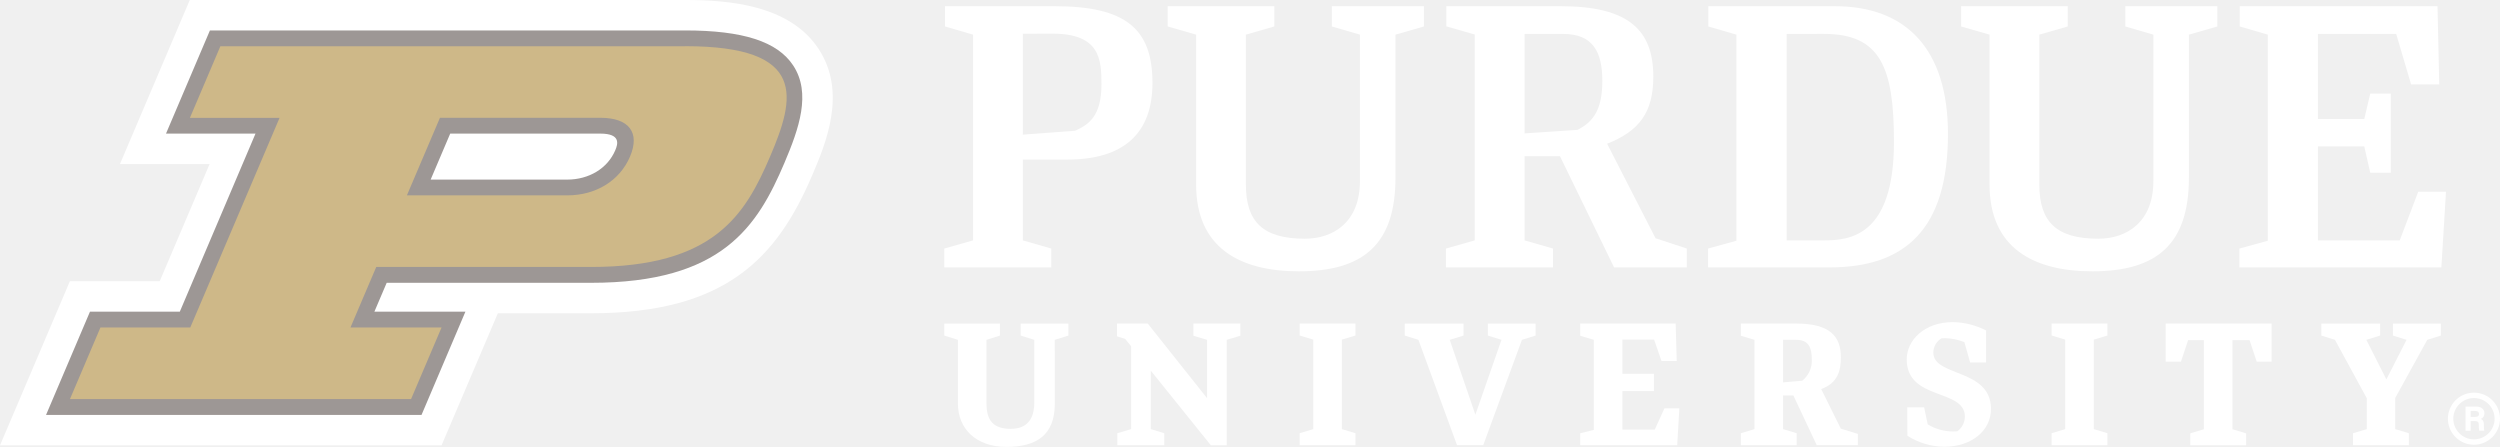
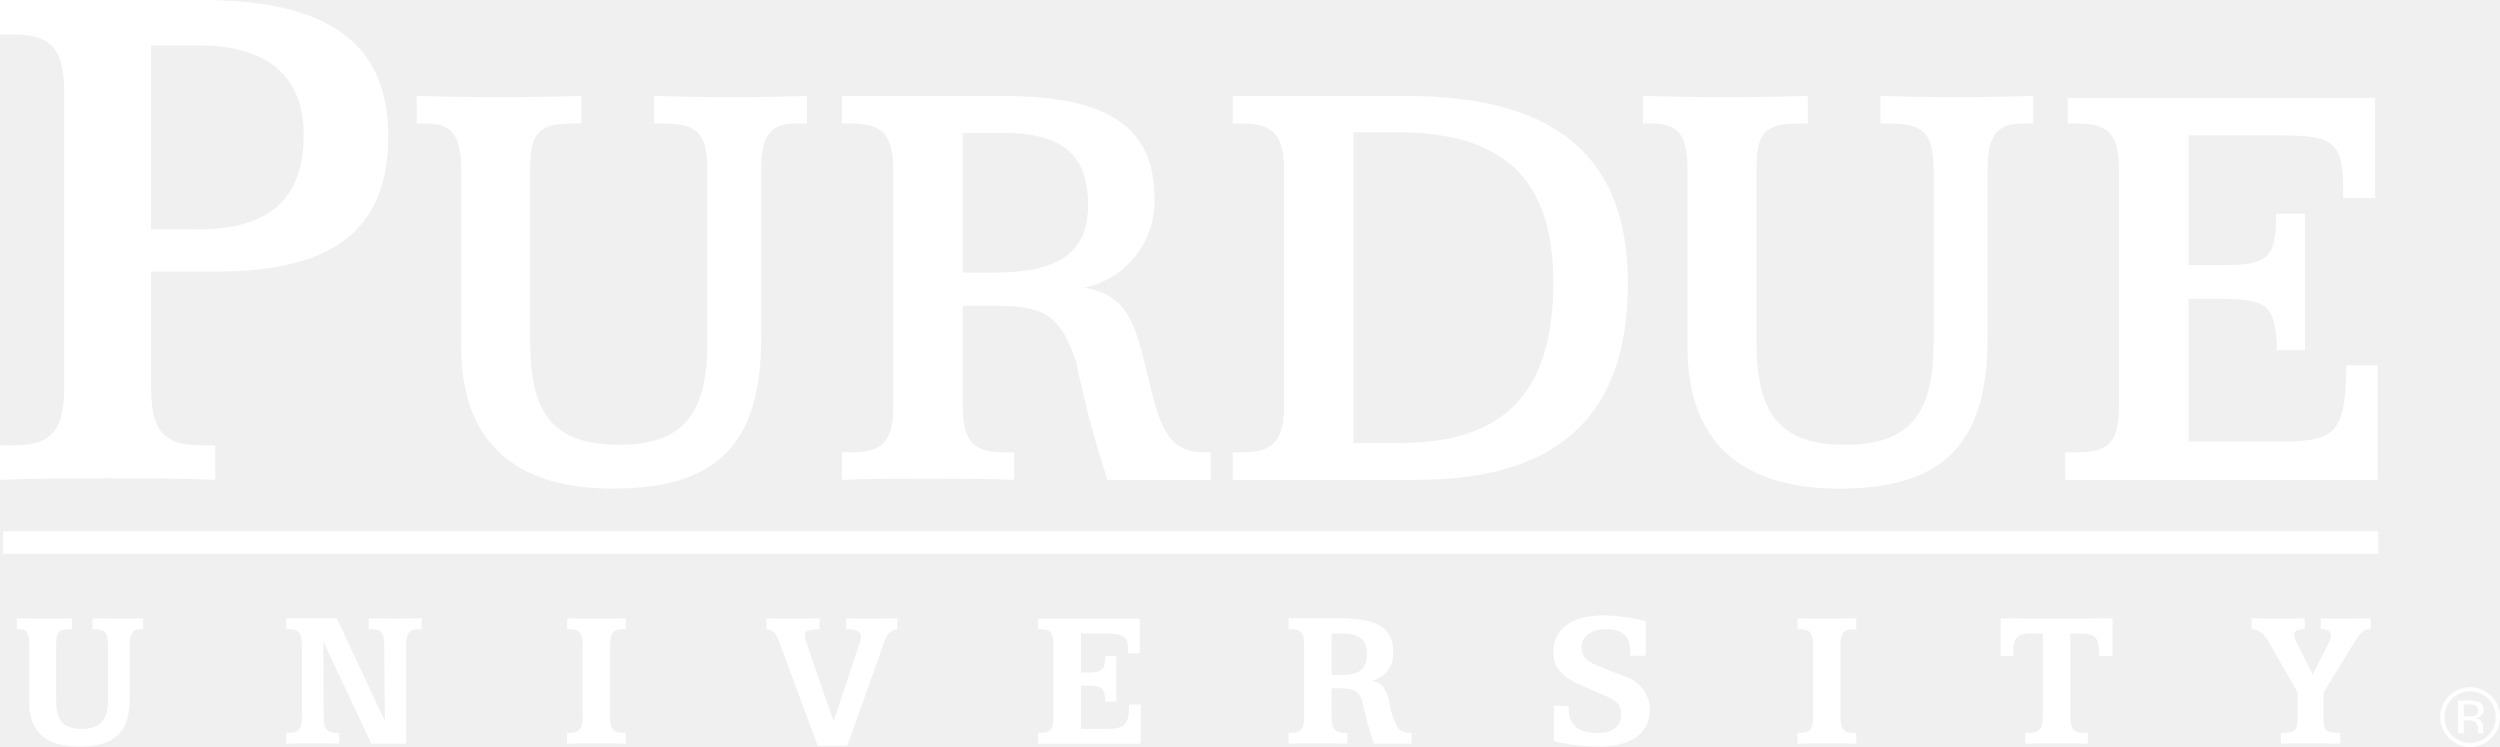
- <svg xmlns="http://www.w3.org/2000/svg" id="Layer_1" data-name="Layer 1" viewBox="0 0 837.94 149.79">
-   <defs>
-     <style>path:not([class]),polygon:not([class]){fill:#ffffff;}.cls-1{fill:#9d9795;}.cls-2{fill:#ceb888;}</style>
-   </defs>
-   <path d="M326.15,11.61l-9.41-2.74V2.08H353.5c23.94,0,32.78,7.65,32.78,25.73,0,16.91-9.66,25.68-28.58,25.68H342.83V80.57l9.53,2.74v6.32H316.5V83.31l9.65-2.74Zm16.68-.3V45.13l17.51-1.3c4.35-2,8.84-4.63,8.84-15.55,0-8.25-.39-17-16.4-17Z" />
-   <path d="M522.86,52.35H511V80.57l9.52,2.74v6.32H484.65V83.31l9.65-2.74v-69l-9.53-2.74V2.08h38.38c22.75,0,31,8.07,31,23.58,0,12-4.68,18.23-15.48,22.52L554.9,79.86l10.47,3.45v6.32H541ZM511,11.37V44.72l17.72-1.19c5.63-2.79,8.34-7.25,8.34-16.44,0-9.64-3.12-15.72-13.12-15.72Z" />
-   <path d="M572.51,83.31,582,80.69V11.61l-9.41-2.74V2.08H615c23.94,0,37.91,14.43,37.91,42.82,0,32.11-14.49,44.73-39.74,44.73H572.51Zm26.33-71.94v69.2h12.53c8.61,0,23.44-1.39,23.44-33,0-24.89-4.47-36.21-23.44-36.21Z" />
-   <path d="M353.55,135.24c0,10.64-6.16,14.55-16.24,14.55s-16.24-6-16.24-14.55V113.9l-4.57-1.43v-4h18.66v4l-4.51,1.43v21.34c0,5.5,2.11,8.5,8.11,8.5,2.94,0,7.91-.92,7.91-8.78V113.9l-4.57-1.43v-4h16v4l-4.57,1.43Z" />
-   <path d="M385.73,124.25v19.58l4.51,1.38v4H374.5v-4l4.62-1.38V116.05l-2-2.47-2.73-.85v-4.28h10.31l19.87,25V113.9L400,112.53v-4.08h15.74v4.08l-4.56,1.37v35.34h-5.34Z" />
-   <path d="M449.76,143.83l4.57,1.38v4H435.61v-4l4.57-1.38v-30l-4.57-1.38v-4h18.72v4l-4.57,1.38Z" />
-   <path d="M701.79,143.83l4.57,1.38v4H687.65v-4l4.56-1.38v-30l-4.56-1.38v-4h18.71v4l-4.57,1.38Z" />
-   <path d="M497.15,149.19h-8.8L475.41,113.9l-4.57-1.43v-4h19.71v4l-4.63,1.43,8.59,25.1,8.75-25.1-4.57-1.43v-4h16v4l-4.57,1.43Z" />
-   <path d="M534.21,113.9l-4.57-1.37v-4.08h32L562,121h-5.11l-2.48-7.18H543.79V125.3h10.57v5.78H543.79V144h10.84l3.25-7.14h5l-.72,12.37H529.64v-4l4.57-1.14Z" />
-   <path d="M601.1,132.56h-3.47v11.27l4.57,1.38v4H583.49v-4l4.57-1.38V113.9l-4.57-1.37v-4.08h18.6c11.4,0,14.92,4.41,14.92,11.29,0,4.51-1,8.62-6.59,10.66L617,143.68l5.72,1.76v3.75H608.92Zm-3.47-18.66v14.26l6.44-.55a8.54,8.54,0,0,0,3.2-7.1c0-4.08-1.08-6.61-5.26-6.61Z" />
-   <path d="M639.26,136.53h5.66l1.21,5.72a16.46,16.46,0,0,0,8.6,2.37,9.72,9.72,0,0,0,1.32-.06,6.14,6.14,0,0,0,2.53-4.9c0-9.52-19.49-5.28-19.49-19.21,0-6.38,5.84-12.49,15.53-12.49a25.41,25.41,0,0,1,11.06,2.8V121.5h-5.34l-1.93-6.83a18.7,18.7,0,0,0-6.6-1.32,6.7,6.7,0,0,0-1.1.06,5.61,5.61,0,0,0-2.7,4.79c0,8.14,19.32,5.22,19.32,18.88,0,7.37-6.66,12.66-15.63,12.66a23.11,23.11,0,0,1-12.39-3.69Z" />
-   <path d="M738.68,114H733.4L731,121.22h-5.11V108.45h35.5v12.77h-5L754,114h-5.73v29.87l4.57,1.38v4H734.12v-4l4.56-1.38Z" />
-   <path d="M793.3,133.5l-10.68-19.6-4.57-1.43v-4h19.71v4l-4.62,1.43,6.71,13.27,6.77-13.27-4.57-1.43v-4h16.08v4l-4.57,1.43-10.74,19.49v10.44l4.57,1.38v4H788.68v-4l4.62-1.38Z" />
-   <polygon points="810.53 64.26 804.33 80.58 776.92 80.58 776.92 49.08 792.45 49.08 794.45 57.9 801.35 57.9 801.35 31.37 794.45 31.37 792.45 39.88 776.92 39.88 776.92 11.37 803.14 11.37 808.14 28.28 817.58 28.28 816.99 2.08 750.71 2.08 750.71 8.87 760.12 11.61 760.12 80.69 750.59 83.31 750.59 89.63 818.29 89.63 819.84 64.26 810.53 64.26" />
-   <path d="M467.73,59.52c0,22.21-10.6,31.42-32.34,31.42-20,0-34.48-8-34.48-29.1V11.61l-9.53-2.74V2.08h35.74V8.87l-9.53,2.74V61.84c0,12.63,5.83,18.17,19.77,18.17,9.62,0,18.46-5.63,18.46-19.33V11.61l-9.41-2.74V2.08h30.85V8.87l-9.53,2.74Z" />
-   <path d="M733.67,59.52c0,22.21-10.6,31.42-32.33,31.42-20,0-34.49-8-34.49-29.1V11.61l-9.53-2.74V2.08h35.74V8.87l-9.53,2.74V61.84c0,12.63,5.84,18.17,19.77,18.17,9.62,0,18.46-5.63,18.46-19.33V11.61l-9.41-2.74V2.08H743.2V8.87l-9.53,2.74Z" />
-   <path d="M148,149.27,166.87,105H198.1c45.2,0,62.35-18.56,74.21-46.43,4.39-10.31,11.74-27.58,2-42.27S244.19,0,229.61,0h-166L40.2,55H70.25L53.53,94.26H23.42L0,149.27Z" />
-   <path class="cls-1" d="M265.84,21.92c-5.28-8-16.8-11.72-36.23-11.72H70.36L55.64,44.78h30L60.27,104.46H30.16L15.43,139.08H141.28L156,104.46H125.49l4.12-9.67H198.1c44.06,0,55.81-19,64.83-40.21,4.85-11.42,9.07-23.34,2.91-32.66M150.9,44.78h50.3c6.94,0,5.94,3.48,5,5.64-2.57,6-8.75,9.78-16.11,9.78H144.34Z" />
-   <path class="cls-2" d="M229.61,15.51H73.86l-10.21,24H93.7L63.78,109.76H33.67l-10.22,24H137.78l10.22-24H117.47l8.64-20.28h72c41.27,0,51.65-17.48,60-37s12.83-37-28.44-37m-39.49,50h-53.8l11.08-26h53.8c9.52,0,13.36,4.89,9.91,13s-11.46,13-21,13" />
-   <path d="M829.21,149.07a8.73,8.73,0,1,1,8.73-8.73A8.74,8.74,0,0,1,829.21,149.07Zm0-15.65a6.92,6.92,0,1,0,6.92,6.92A6.92,6.92,0,0,0,829.21,133.42Z" />
-   <path d="M828.1,141.14v3.24h-1.71v-8.1H830c1.76,0,2.72,1,2.72,2.22a2,2,0,0,1-1.18,1.92c.4.15,1,.56,1,2v.4a6,6,0,0,0,.12,1.54H831a5.75,5.75,0,0,1-.17-1.82v-.12c0-.88-.22-1.3-1.52-1.3Zm0-1.4h1.47c1,0,1.33-.37,1.33-1s-.43-1-1.29-1H828.1Z" />
+ <svg xmlns="http://www.w3.org/2000/svg" width="72" height="21.513" viewBox="0 0 72 21.513">
+   <g id="Layer_2" data-name="Layer 2">
+     <g id="logos">
+       <g id="Purdue_University_signature_mark_white" data-name="Purdue University signature mark white">
+         <path d="M4.351,1.307H5.726c1.984,0,3.021.902,3.021,2.571,0,1.849-.992,2.728-3.043,2.728H4.351ZM0,0V.992H.383c1.15,0,1.466.474,1.466,1.713v8.41c0,1.24-.316,1.713-1.466,1.713H0v.992c1.037-.045,2.052-.045,3.088-.045,1.037,0,2.075,0,3.112.045v-.992H5.839c-1.172,0-1.488-.451-1.488-1.713v-3.292H6.2c3.359,0,4.982-1.172,4.982-3.9C11.182,1.217,9.424,0,5.794,0Z" style="fill: #fff" />
+         <path d="M14.401,2.8c.793,0,1.569-.018,2.345-.036v.794h-.307c-.992,0-1.172.342-1.172,1.37V9.816c0,2.056.631,2.994,2.56,2.994,1.894,0,2.544-.938,2.544-2.958V4.983c0-1.065-.199-1.425-1.245-1.425h-.288V2.764c.775.018,1.515.036,2.254.036.721,0,1.443-.018,2.147-.036v.794h-.325c-.776,0-.992.414-.992,1.37V9.743c0,2.995-1.226,4.329-4.275,4.329-2.867,0-4.364-1.388-4.364-4.076V4.928c0-.938-.199-1.37-.992-1.37h-.289V2.764c.811.018,1.605.036,2.399.036" style="fill: #fff" />
+         <path d="M27.729,3.828h1.154c1.696,0,2.453.614,2.453,2.074,0,1.407-.884,1.948-2.705,1.948h-.902Zm-3.481-1.064v.794h.289c.92,0,1.19.378,1.19,1.37v6.728c0,1.01-.252,1.371-1.19,1.371h-.289v.793c.83-.035,1.642-.035,2.471-.035.83,0,1.659,0,2.489.035v-.793h-.306c-.92,0-1.173-.361-1.173-1.371v-2.85h1.01c1.497,0,1.84.433,2.255,1.623a30.155,30.155,0,0,0,.901,3.391h2.976v-.793h-.18c-.92,0-1.227-.541-1.533-1.786-.433-1.732-.541-2.724-1.93-2.958a2.534,2.534,0,0,0,2.02-2.579c0-2.092-1.407-2.94-4.365-2.94Z" style="fill: #fff" />
+         <path d="M38.983,3.81h1.262c3.049,0,4.491,1.335,4.491,4.329,0,3.156-1.407,4.617-4.4,4.617h-1.353Zm-3.481-1.046v.794h.289c.92,0,1.19.378,1.19,1.37v6.728c0,.992-.27,1.371-1.19,1.371h-.289v.793h5.284c4.095,0,6.097-1.84,6.097-5.663,0-3.661-2.092-5.393-6.385-5.393Z" style="fill: #fff" />
+         <path d="M49.719,2.8c.794,0,1.569-.018,2.345-.036v.794h-.307c-.991,0-1.172.342-1.172,1.37V9.816c0,2.056.631,2.994,2.561,2.994,1.894,0,2.543-.938,2.543-2.958V4.983c0-1.065-.199-1.425-1.244-1.425h-.289V2.764c.776.018,1.515.036,2.255.036.721,0,1.442-.018,2.146-.036v.794h-.324c-.776,0-.993.414-.993,1.37V9.743c0,2.995-1.226,4.329-4.274,4.329-2.868,0-4.365-1.388-4.365-4.076V4.928c0-.938-.198-1.37-.992-1.37h-.289V2.764c.811.018,1.605.036,2.399.036" style="fill: #fff" />
+         <path d="M68.404,2.818V5.704h-.919v-.289c0-1.407-.397-1.515-1.84-1.515h-2.615v3.734h.848c1.371,0,1.677-.091,1.677-1.48h.829v3.932h-.811c-.018-1.352-.342-1.479-1.659-1.479h-.884v4.113h2.543c1.695,0,1.984-.217,2.002-2.201h.902v3.301h-9v-.793h.379c.955,0,1.172-.379,1.172-1.371V4.928c0-.992-.234-1.37-1.172-1.37h-.307V2.818Z" style="fill: #fff" />
+         <path d="M1.286,17.819c.265,0,.53-.005.784-.011v.312h-.071c-.324,0-.383.118-.383.459v1.585c0,.565.183.83.737.83.535,0,.759-.27.759-.842v-1.573c0-.324-.076-.459-.377-.459h-.07v-.312c.253.006.495.011.736.011.247,0,.483-.005.719-.011v.312h-.088c-.213,0-.295.147-.295.459v1.52c0,.966-.406,1.402-1.443,1.402-.973,0-1.45-.418-1.45-1.254v-1.668c0-.306-.053-.459-.288-.459h-.071v-.312c.271.006.542.011.801.011" style="fill: #fff" />
+         <path d="M9.699,17.807l1.384,2.957-.017-2.186c0-.324-.071-.459-.377-.459h-.071v-.312c.253.006.5.011.754.011.259,0,.513-.005.772-.011v.312h-.071c-.301,0-.377.135-.377.459v2.84H10.695l-1.385-2.945.012,2.168c0,.324.071.465.377.465H9.77v.312c-.254-.011-.507-.011-.76-.011-.254,0-.507,0-.766.011v-.312h.071c.3,0,.382-.141.382-.465v-2.063c0-.324-.082-.459-.382-.459H8.244v-.312Z" style="fill: #fff" />
+         <path d="M17.181,17.819c.277,0,.56-.005.842-.011v.312h-.076c-.3,0-.377.135-.377.459v2.062c0,.324.077.465.377.465h.076v.313c-.282-.012-.565-.012-.842-.012-.283,0-.566,0-.848.012v-.313h.07c.301,0,.377-.141.377-.465v-2.062c0-.324-.076-.459-.377-.459h-.07v-.312c.282.006.565.011.848.011" style="fill: #fff" />
+         <path d="M22.73,17.819c.253,0,.548-.005.872-.011v.312c-.3.012-.425.029-.425.194a.506.506,0,0,0,.036.159l.795,2.303.76-2.291a.53.53,0,0,0,.024-.153c0-.154-.136-.212-.424-.212v-.312c.282.006.542.011.789.011.242,0,.471-.005.683-.011v.312c-.212.041-.3.153-.377.376l-1.06,2.982h-.854l-1.096-2.958c-.094-.259-.177-.382-.377-.4v-.312c.183.006.401.011.654.011" style="fill: #fff" />
+         <path d="M32.822,17.819v.996h-.336v-.159c0-.342-.194-.412-.63-.412h-.725v1.124h.207c.388,0,.488-.07.495-.471h.318v1.308h-.318c-.018-.388-.107-.459-.472-.459h-.23v1.248h.66c.59,0,.719-.076.73-.706h.331v1.131H29.894v-.313h.071c.318,0,.377-.153.377-.465v-2.062c0-.324-.076-.459-.377-.459h-.071v-.301Z" style="fill: #fff" />
+         <path d="M38.35,18.243h.3c.495,0,.718.165.718.612,0,.431-.235.584-.748.584h-.27Zm-1.238-.436v.312h.071c.3,0,.376.135.376.459v2.063c0,.324-.076.465-.376.465h-.071v.312c.283-.011.566-.011.848-.011.278,0,.561,0,.844.011v-.312h-.077c-.301,0-.377-.141-.377-.465v-.819h.282c.324,0,.507.094.589.33a11.084,11.084,0,0,0,.348,1.266h1.084v-.312h-.029a.46.46,0,0,1-.378-.153,2.394,2.394,0,0,1-.241-.755c-.1-.37-.183-.541-.519-.589a.781.781,0,0,0,.637-.829c0-.714-.484-.973-1.515-.973Z" style="fill: #fff" />
+         <path d="M47.398,18.886h-.454a.715.715,0,0,0,.007-.119c0-.447-.224-.647-.713-.647-.425,0-.689.217-.689.53,0,.253.141.395.453.519l.748.3a1.015,1.015,0,0,1,.766.954c0,.683-.512,1.078-1.467,1.078a5.916,5.916,0,0,1-1.297-.153v-1.019h.431c0,.03-.006.059-.006.082,0,.466.283.702.831.702.442,0,.683-.195.683-.549,0-.253-.123-.382-.413-.506l-.688-.295c-.572-.248-.855-.512-.855-.983,0-.648.507-1.056,1.433-1.056a5.334,5.334,0,0,1,1.23.166Z" style="fill: #fff" />
+         <path d="M52.618,17.819c.277,0,.559-.005.842-.011v.312h-.076c-.301,0-.377.135-.377.459v2.062c0,.324.076.465.377.465h.076v.313c-.283-.012-.565-.012-.842-.012-.283,0-.565,0-.849.012v-.313h.072c.3,0,.377-.141.377-.465v-2.062c0-.324-.077-.459-.377-.459h-.072v-.312c.284.006.566.011.849.011" style="fill: #fff" />
+         <path d="M58.715,17.819h.996c.123,0,.5-.011,1.13-.011v1.089h-.389v-.094c0-.466-.129-.559-.565-.559h-.26v2.397c0,.324.077.465.378.465h.124v.313c-.301-.012-.602-.012-.896-.012-.3,0-.601,0-.902.012v-.313h.124c.301,0,.377-.141.377-.465v-2.397h-.318c-.395,0-.53.105-.53.5a1.407,1.407,0,0,0,.006.153h-.371v-1.089c.612,0,.978.011,1.096.011" style="fill: #fff" />
+         <path d="M65.59,17.819c.254,0,.519-.005.784-.011v.312h-.03c-.188,0-.271.053-.271.17a.512.512,0,0,0,.071.212l.459.932.459-.902a.538.538,0,0,0,.066-.224c0-.135-.089-.188-.289-.188v-.312c.254.006.495.011.736.011.237,0,.472-.005.702-.011v.312h-.024c-.189,0-.301.135-.459.394l-.878,1.437v.732c0,.311.059.423.4.423h.083v.313c-.277-.012-.56-.012-.849-.012-.283,0-.571,0-.86.012v-.313h.083c.336,0,.4-.112.4-.423v-.743l-.824-1.431c-.141-.242-.26-.377-.501-.389v-.312c.241.006.489.011.742.011" style="fill: #fff" />
+         <rect x="0.09" y="15.3" width="68.405" height="0.649" style="fill: #fff" />
+         <path d="M71.748,21.26a.861.861,0,1,1,.252-.61.831.831,0,0,1-.252.61m-1.131-1.133a.716.716,0,0,0-.216.524.727.727,0,0,0,.214.527.738.738,0,0,0,1.047,0,.747.747,0,0,0,0-1.051.735.735,0,0,0-1.045,0m.505.048a.736.736,0,0,1,.258.034.235.235,0,0,1,.147.24.206.206,0,0,1-.093.186.366.366,0,0,1-.136.046.225.225,0,0,1,.162.092.259.259,0,0,1,.051.146v.069c0,.022.001.045.003.07a.14.14,0,0,0,.008.05l.006.011h-.156l-.002-.009-.003-.01-.003-.031v-.075a.232.232,0,0,0-.089-.216.404.404,0,0,0-.185-.03h-.131v.371h-.167v-.944Zm.18.149a.439.439,0,0,0-.201-.035h-.142v.342h.15a.45.45,0,0,0,.158-.021.146.146,0,0,0,.098-.148.144.144,0,0,0-.063-.138" style="fill: #fff" />
+       </g>
+     </g>
+   </g>
</svg>
